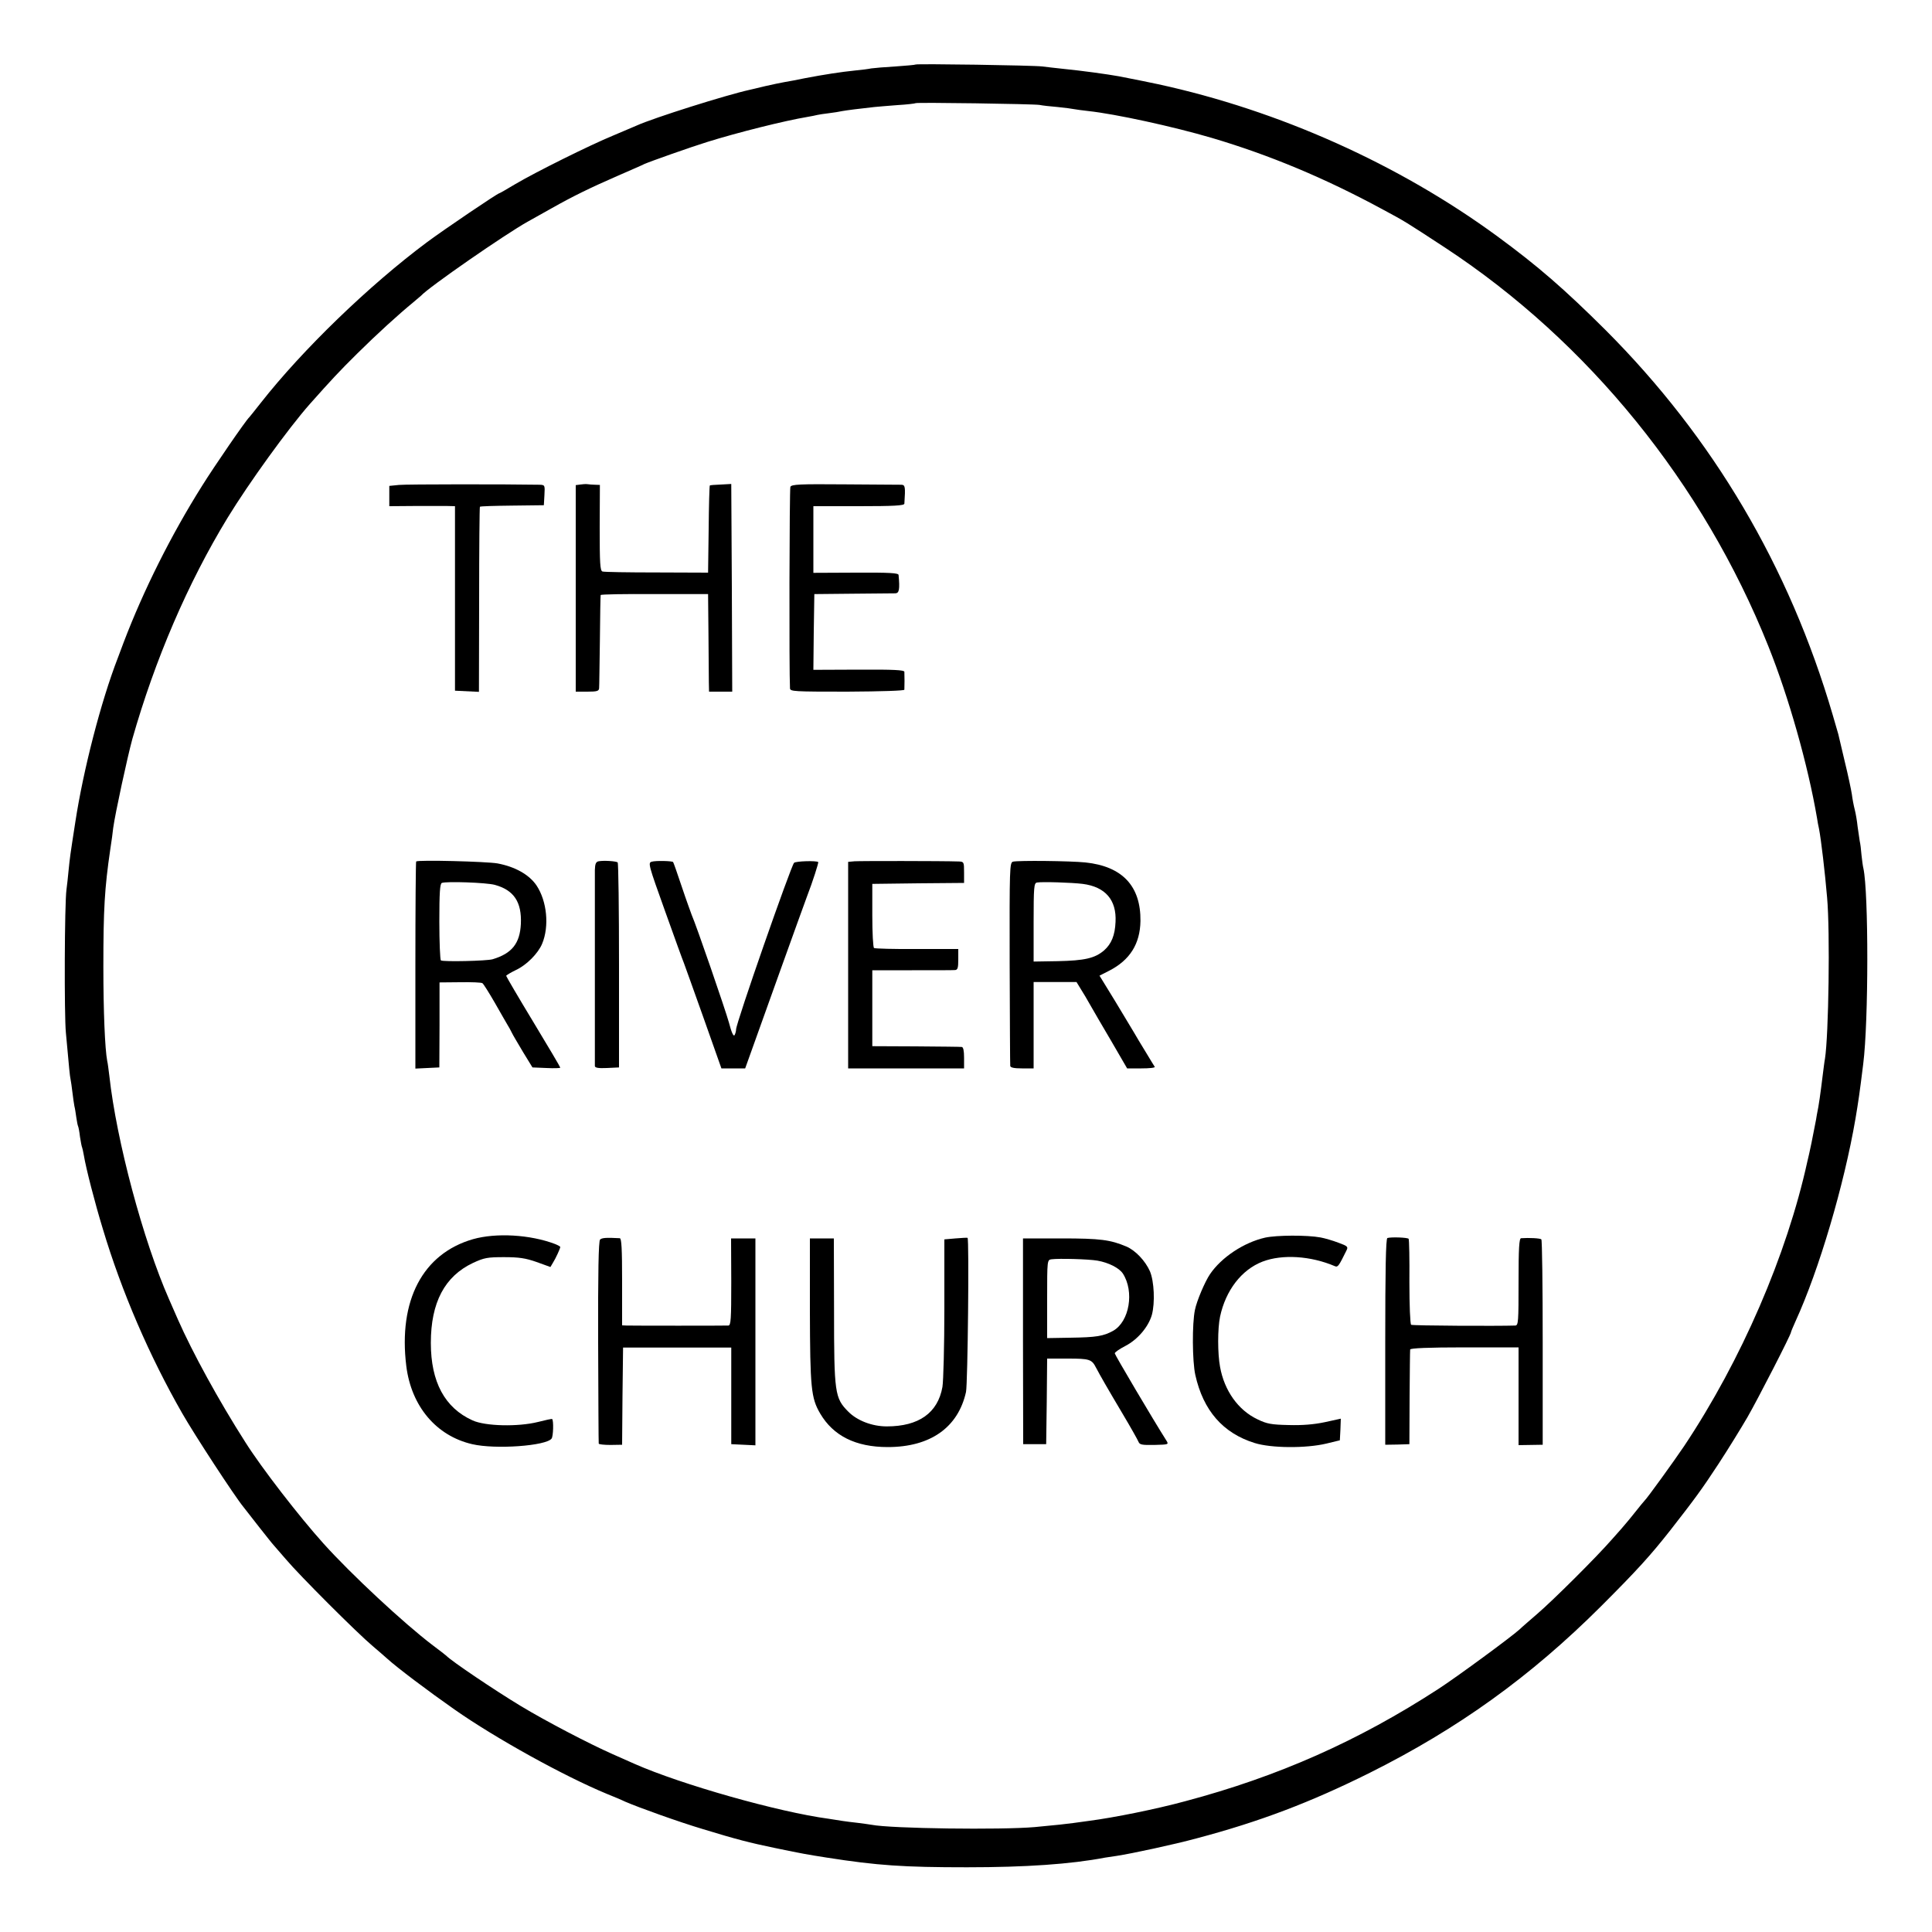
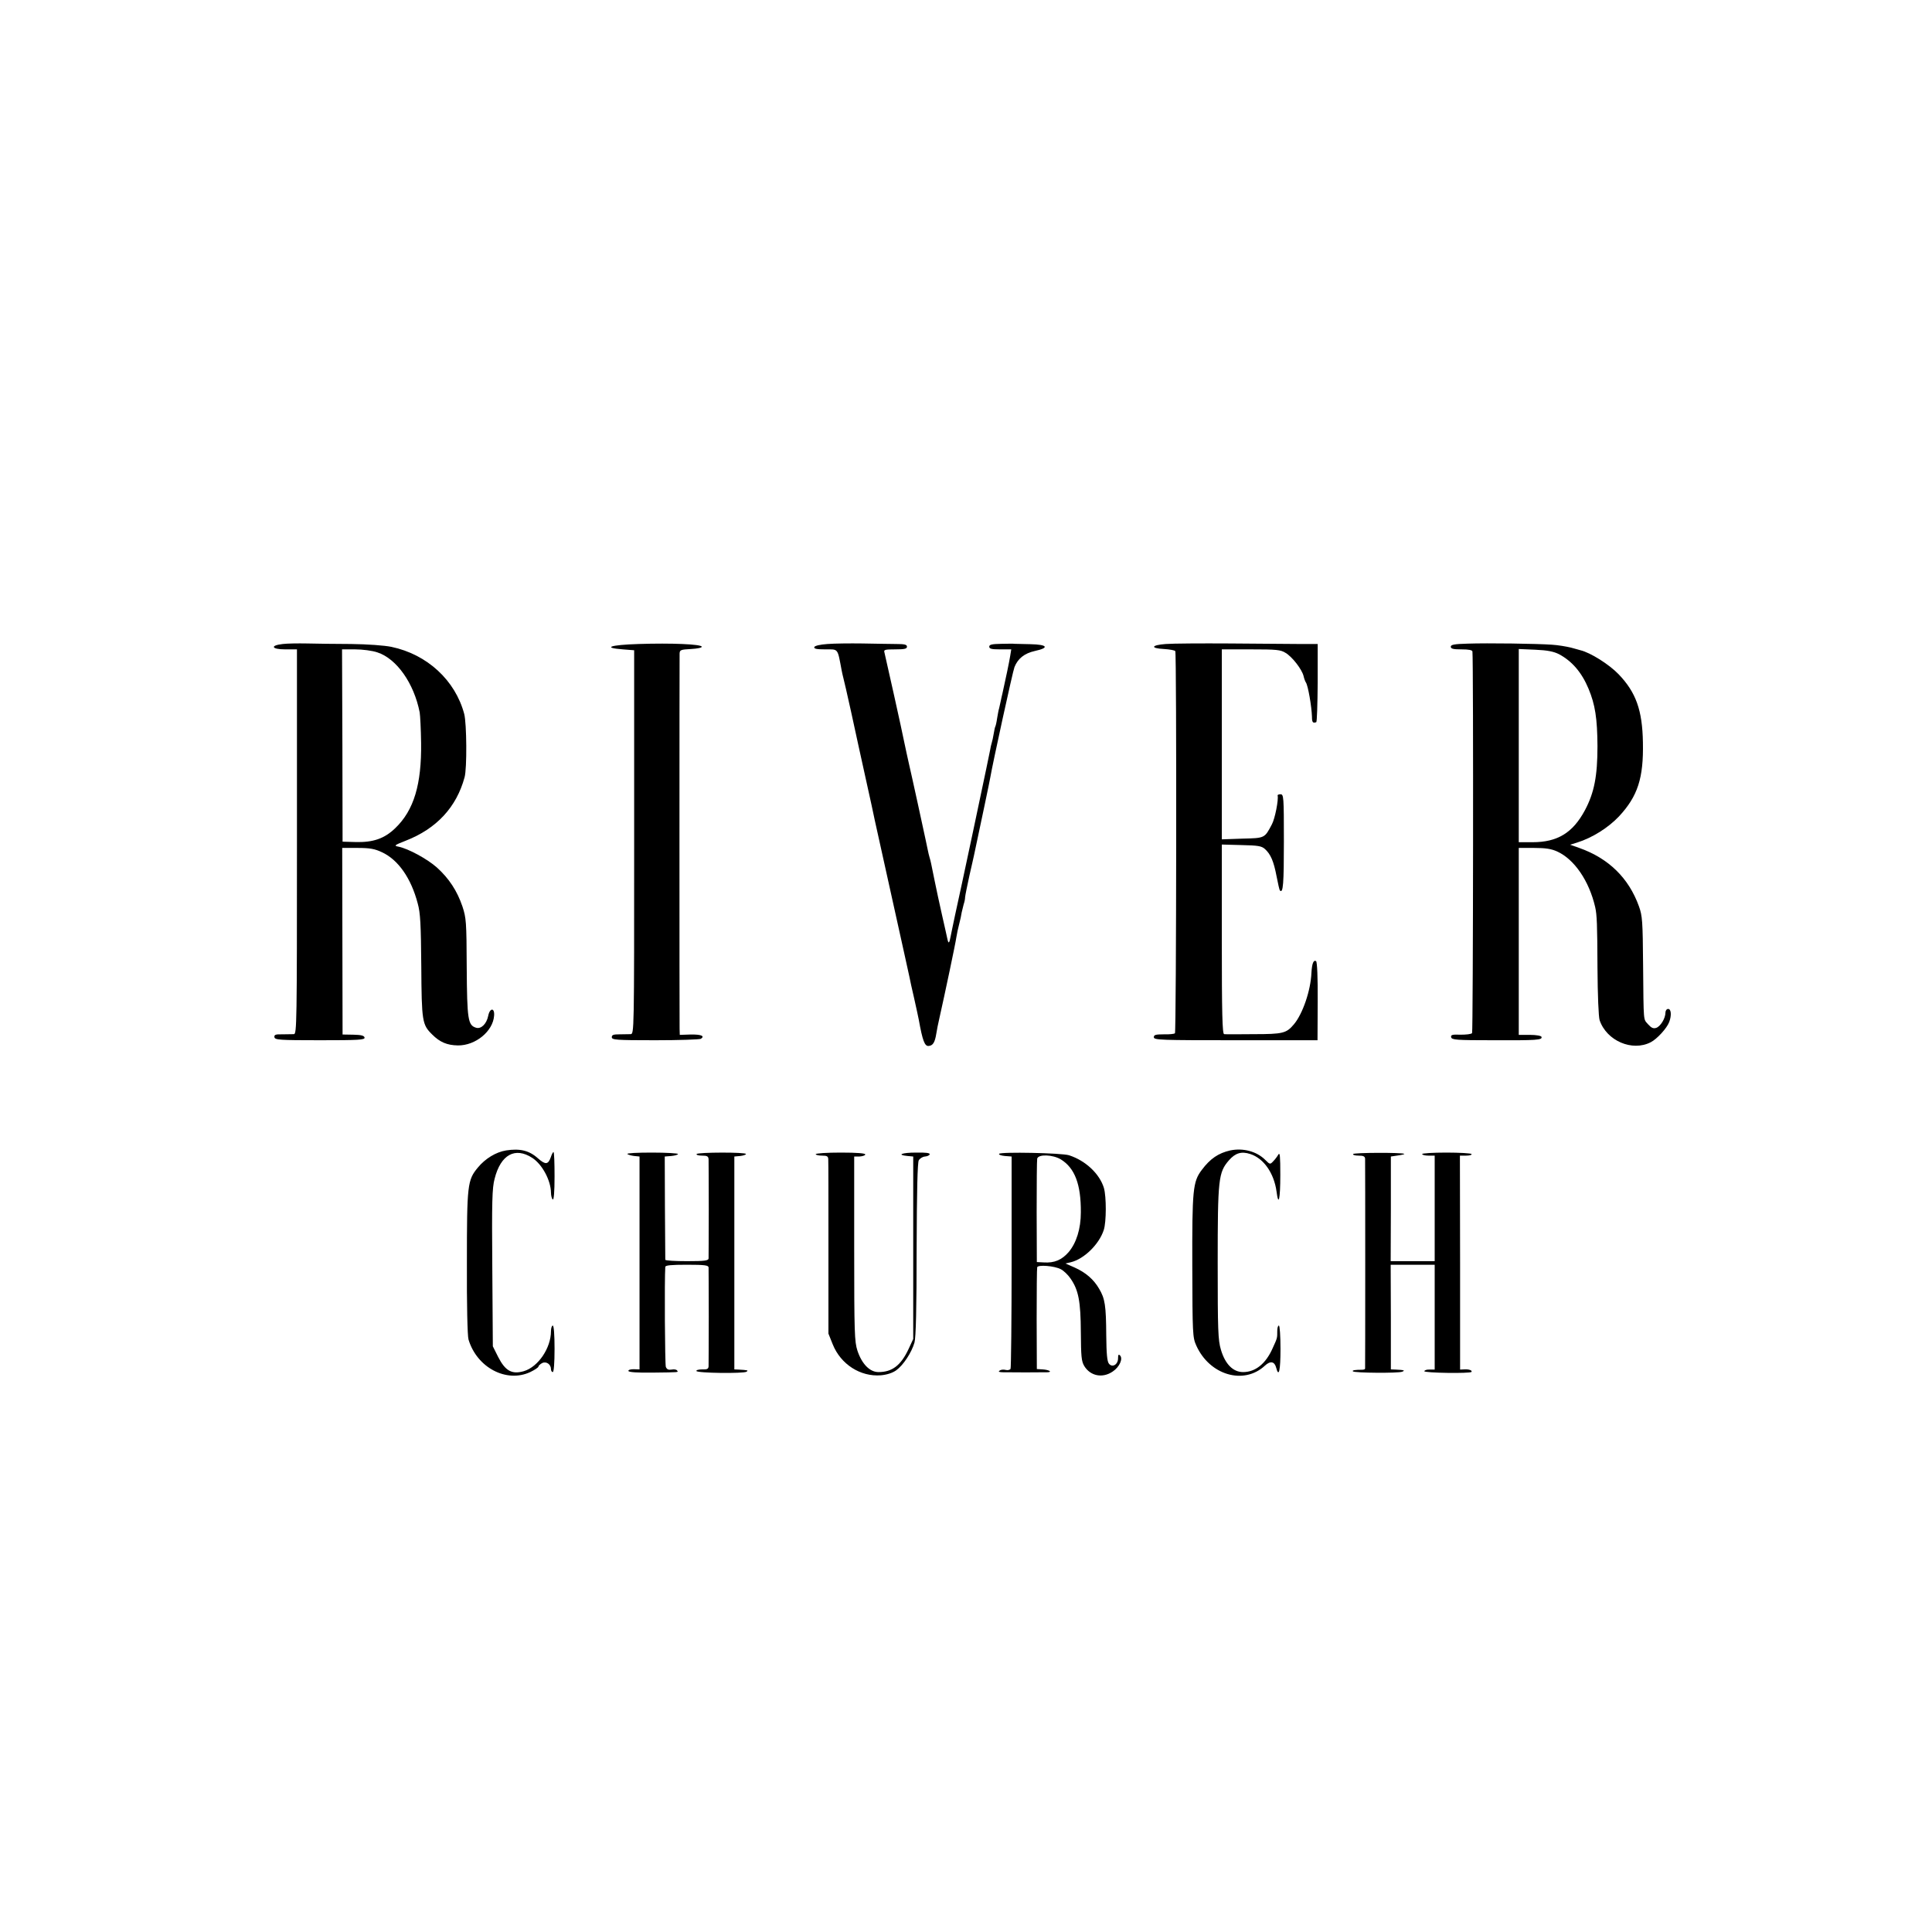
- <svg xmlns="http://www.w3.org/2000/svg" version="1.0" width="1000pt" height="1000pt" viewBox="0 0 1000 1000" preserveAspectRatio="xMidYMid meet">
-   <g transform="translate(0,1000) scale(0.1,-0.1)" fill="#000000" stroke="none">
-     <path d="M4739 9666 c-2 -2 -49 -6 -104 -10 -55 -3 -111 -8 -125 -10 -14 -3 -52 -8 -85 -11 -70 -7 -161 -21 -260 -40 -38 -8 -86 -17 -105 -20 -19 -3 -64 -13 -100 -21 -36 -9 -72 -17 -80 -19 -119 -26 -497 -145 -585 -185 -11 -5 -65 -28 -120 -51 -124 -51 -403 -190 -508 -252 -43 -26 -80 -47 -82 -47 -9 0 -288 -189 -374 -253 -301 -224 -646 -558 -861 -832 -30 -38 -57 -72 -60 -75 -15 -12 -182 -255 -243 -353 -162 -257 -305 -544 -407 -812 -12 -33 -26 -69 -30 -80 -88 -227 -179 -581 -220 -849 -28 -180 -28 -183 -35 -251 -3 -33 -8 -78 -11 -100 -10 -72 -12 -648 -3 -740 18 -197 20 -221 24 -240 2 -11 7 -42 10 -70 3 -27 8 -59 10 -70 3 -11 7 -37 10 -59 3 -21 7 -41 9 -45 2 -3 7 -28 10 -55 4 -27 9 -52 11 -55 1 -3 6 -22 9 -41 11 -67 57 -246 98 -380 98 -327 241 -658 411 -955 64 -112 271 -429 317 -485 11 -14 48 -61 82 -105 35 -44 67 -85 73 -91 5 -6 35 -40 65 -75 71 -84 367 -380 449 -449 35 -30 69 -59 75 -65 53 -48 211 -167 348 -263 214 -150 569 -346 789 -437 35 -14 78 -32 94 -40 74 -32 281 -106 405 -143 174 -53 236 -69 370 -97 155 -32 163 -33 270 -50 262 -41 398 -50 725 -50 304 0 537 16 715 50 14 2 41 6 60 9 78 12 293 58 415 91 324 86 586 185 895 339 458 229 832 498 1196 861 189 189 256 263 360 395 124 159 162 210 249 343 51 78 118 187 150 242 54 94 225 427 225 439 0 3 11 29 24 58 121 264 251 704 310 1048 15 90 21 129 40 283 28 221 28 887 1 1012 -3 11 -7 43 -10 70 -2 28 -6 59 -9 71 -2 12 -7 45 -11 75 -3 30 -10 70 -15 89 -5 19 -12 55 -15 80 -4 25 -20 101 -37 170 -16 69 -31 132 -33 140 -2 8 -15 53 -29 100 -225 768 -619 1434 -1175 1991 -214 213 -351 332 -561 486 -509 373 -1129 651 -1755 787 -61 13 -96 20 -203 41 -61 11 -191 29 -292 39 -36 4 -83 9 -105 12 -46 6 -650 15 -656 10z m641 -209 c14 -3 57 -8 95 -11 39 -4 77 -9 85 -11 8 -2 42 -6 75 -10 138 -15 434 -79 638 -139 297 -88 583 -207 882 -369 121 -65 117 -63 325 -199 741 -487 1336 -1220 1673 -2063 105 -262 205 -615 252 -890 2 -16 7 -41 10 -54 11 -56 31 -227 42 -356 16 -179 8 -714 -11 -835 -3 -14 -7 -50 -11 -80 -13 -105 -20 -157 -31 -210 -2 -14 -6 -36 -9 -50 -15 -77 -25 -128 -30 -148 -3 -12 -7 -32 -10 -43 -106 -484 -342 -1030 -638 -1474 -52 -77 -191 -270 -207 -285 -3 -3 -23 -27 -45 -55 -22 -27 -44 -55 -50 -61 -5 -7 -37 -43 -70 -80 -81 -93 -304 -315 -390 -389 -38 -33 -79 -68 -90 -79 -44 -40 -326 -247 -420 -308 -416 -270 -829 -453 -1310 -581 -151 -41 -369 -85 -500 -102 -16 -2 -52 -7 -80 -11 -54 -7 -65 -8 -200 -21 -172 -15 -743 -8 -844 12 -10 2 -42 6 -72 10 -30 3 -65 8 -79 10 -14 2 -45 7 -70 11 -262 35 -765 178 -1005 284 -22 10 -74 33 -115 51 -122 54 -346 171 -475 249 -134 81 -357 231 -385 260 -3 3 -34 27 -70 54 -149 113 -422 367 -565 526 -127 141 -321 392 -405 525 -138 216 -274 465 -349 635 -18 41 -39 89 -46 105 -134 304 -272 820 -309 1156 -4 31 -8 66 -11 77 -12 63 -20 259 -20 487 0 297 6 406 36 610 6 39 13 88 15 110 10 74 74 369 99 460 117 411 287 807 493 1145 110 180 313 461 425 588 114 128 151 168 246 262 101 100 214 203 291 266 19 16 37 31 40 34 37 42 435 318 552 383 26 15 83 46 125 70 108 61 198 105 338 166 66 29 129 56 140 62 29 13 238 87 325 114 157 49 400 110 520 130 19 3 42 8 50 10 8 2 35 6 60 9 25 3 56 8 69 11 21 4 92 13 166 21 17 2 71 6 120 10 50 3 92 8 94 10 6 5 609 -4 641 -9z" />
-     <path d="M2065 7490 l-50 -5 0 -52 0 -53 130 1 c72 0 148 0 170 0 l40 -1 0 -477 0 -478 62 -3 62 -3 1 477 c0 263 2 479 4 481 2 3 78 5 167 6 l164 2 3 53 c3 51 2 52 -25 53 -165 3 -689 3 -728 -1z" />
-     <path d="M3003 7492 l-23 -3 0 -535 0 -534 60 0 c50 0 60 3 61 18 1 9 2 121 4 247 1 127 3 232 4 235 0 4 126 6 279 5 l277 0 2 -205 c1 -113 2 -226 2 -252 l1 -48 60 0 60 0 -2 537 -3 538 -54 -3 c-30 -1 -56 -3 -57 -5 -2 -2 -5 -104 -6 -227 l-3 -224 -266 1 c-146 0 -273 2 -281 5 -12 5 -14 43 -14 227 l1 221 -25 1 c-14 0 -32 2 -40 3 -8 1 -25 0 -37 -2z" />
-     <path d="M4091 7480 c-5 -11 -7 -958 -2 -1043 1 -16 21 -17 296 -17 179 1 295 5 296 10 1 13 1 76 0 93 -1 9 -55 12 -236 11 l-235 -1 2 196 3 196 200 2 c110 1 209 2 220 2 19 1 23 21 16 95 -1 10 -43 13 -221 12 l-220 -1 0 173 0 172 235 0 c181 0 235 3 236 13 6 90 4 97 -16 98 -11 0 -143 1 -293 2 -235 2 -275 0 -281 -13z" />
-     <path d="M2154 5541 c-2 -2 -4 -245 -4 -538 l0 -534 62 3 62 3 1 220 0 220 106 1 c59 1 111 -1 116 -5 5 -3 34 -49 64 -101 30 -52 59 -104 66 -115 7 -11 17 -29 22 -40 5 -11 32 -56 58 -100 l49 -80 72 -3 c40 -2 72 -1 72 2 0 3 -63 110 -140 237 -77 127 -140 235 -140 238 0 3 23 17 50 30 56 26 115 86 136 136 38 91 25 221 -29 302 -38 56 -111 97 -202 114 -57 10 -412 19 -421 10z m407 -121 c99 -27 140 -89 135 -202 -5 -101 -46 -153 -146 -183 -30 -9 -256 -14 -268 -6 -4 3 -8 94 -8 201 0 148 3 196 13 200 23 9 230 2 274 -10z" />
-     <path d="M3098 5542 c-14 -3 -18 -14 -19 -45 0 -52 0 -997 0 -1015 1 -9 18 -12 63 -10 l62 3 0 527 c0 290 -3 531 -7 534 -7 7 -73 11 -99 6z" />
-     <path d="M3374 5540 c-21 -5 -18 -15 68 -255 49 -137 93 -259 98 -270 4 -11 50 -138 101 -282 l93 -263 62 0 61 0 28 78 c29 82 282 787 292 812 30 78 61 175 58 178 -8 8 -116 5 -125 -4 -17 -19 -300 -829 -300 -862 0 -9 -4 -23 -8 -30 -6 -8 -16 15 -29 65 -19 68 -169 504 -193 558 -4 11 -28 76 -51 145 -23 69 -43 126 -45 128 -4 6 -90 8 -110 2z" />
-     <path d="M4423 5542 l-33 -3 0 -535 0 -534 300 0 300 0 0 55 c0 37 -4 55 -12 56 -7 1 -114 2 -238 3 l-225 1 0 197 0 196 205 0 c113 0 213 0 223 1 14 1 17 11 17 55 l0 54 -214 0 c-117 -1 -217 2 -222 5 -5 3 -9 79 -9 169 l0 163 238 3 237 2 0 55 c0 53 -1 55 -27 56 -88 3 -513 3 -540 1z" />
-     <path d="M5243 5540 c-17 -5 -18 -32 -17 -525 1 -286 2 -526 3 -532 1 -9 20 -13 61 -13 l60 0 0 224 0 223 111 0 111 0 22 -36 c13 -20 34 -56 48 -81 14 -25 63 -109 109 -187 l83 -143 74 0 c40 0 71 3 69 8 -3 4 -24 39 -47 77 -24 39 -51 84 -60 100 -10 17 -54 90 -98 163 l-81 132 49 25 c108 55 161 139 163 258 2 181 -94 283 -285 303 -76 8 -349 11 -375 4z m361 -115 c117 -15 176 -83 170 -197 -3 -69 -21 -113 -59 -147 -48 -41 -100 -53 -242 -56 l-123 -2 0 203 c0 183 2 203 17 206 25 5 181 0 237 -7z" />
-     <path d="M2448 3586 c-260 -75 -387 -317 -345 -657 26 -208 155 -361 341 -404 120 -28 383 -9 411 29 9 12 11 93 3 101 -2 2 -34 -5 -73 -15 -104 -26 -273 -22 -339 8 -144 65 -216 199 -216 401 0 210 72 345 218 414 58 27 75 30 161 30 77 0 111 -5 168 -25 l72 -26 13 22 c14 22 38 74 38 82 0 2 -12 9 -27 15 -129 49 -305 59 -425 25z" />
-     <path d="M6548 3594 c-110 -25 -226 -102 -285 -189 -26 -38 -69 -139 -78 -185 -15 -70 -14 -266 2 -337 41 -184 143 -301 307 -352 86 -27 266 -28 371 -3 l70 17 3 56 2 56 -82 -18 c-57 -12 -116 -17 -188 -15 -90 2 -113 6 -162 30 -99 47 -171 148 -193 271 -13 69 -13 198 0 260 29 136 111 243 220 285 102 39 249 30 375 -24 15 -6 20 2 59 81 10 20 7 23 -42 41 -29 11 -70 23 -92 27 -70 13 -228 12 -287 -1z" />
-     <path d="M3106 3584 c-8 -7 -11 -171 -10 -530 1 -285 2 -522 3 -526 0 -4 28 -7 61 -7 l60 1 2 252 3 251 280 0 280 0 0 -250 0 -250 63 -3 62 -3 0 536 0 535 -63 0 -63 0 1 -225 c0 -195 -2 -225 -15 -226 -19 -1 -497 -1 -527 0 l-23 1 0 225 c0 173 -3 225 -12 226 -71 4 -93 2 -102 -7z" />
-     <path d="M4946 3590 l-58 -5 0 -355 c0 -195 -5 -379 -10 -409 -24 -134 -122 -204 -288 -204 -76 0 -154 30 -200 77 -69 70 -73 94 -73 524 l-1 372 -62 0 -62 0 0 -372 c1 -401 6 -454 53 -534 68 -116 184 -174 350 -174 220 0 364 101 405 285 9 41 17 794 8 798 -2 1 -29 0 -62 -3z" />
-     <path d="M7181 3592 c-8 -3 -11 -166 -11 -537 l0 -533 63 1 62 2 1 240 c1 132 2 245 3 250 1 7 95 11 281 11 l280 0 0 -253 0 -253 63 1 62 1 0 528 c0 291 -3 531 -7 535 -5 6 -64 9 -105 6 -10 -1 -13 -53 -13 -226 0 -207 -1 -225 -17 -226 -90 -3 -532 -1 -539 4 -5 3 -9 101 -9 221 1 119 -1 219 -4 224 -6 7 -91 10 -110 4z" />
-     <path d="M5295 3058 l1 -533 59 0 60 0 3 222 2 221 108 0 c112 0 123 -4 145 -47 21 -40 57 -103 139 -241 41 -69 77 -133 81 -143 6 -15 18 -17 82 -16 74 2 75 2 62 23 -68 107 -267 444 -267 451 0 6 25 23 56 39 63 33 118 98 136 160 17 63 12 174 -10 226 -24 54 -75 108 -122 128 -83 35 -135 42 -335 42 l-200 0 0 -532z m385 417 c58 -10 113 -38 132 -67 60 -93 34 -248 -50 -296 -51 -28 -86 -34 -224 -36 l-118 -2 0 202 c0 202 0 203 23 206 38 5 190 1 237 -7z" />
+ <svg xmlns="http://www.w3.org/2000/svg" version="1.0" width="1080pt" height="1080pt" viewBox="0 0 1080 1080" preserveAspectRatio="xMidYMid meet">
+   <g transform="translate(0,1080) scale(0.1,-0.1)" fill="#000000" stroke="none">
+     <path d="M1581 7200 c-73 -8 -64 -30 13 -30 l66 0 0 -1075 c0 -1017 -1 -1075 -17 -1076 -10 0 -39 -1 -65 -1 -37 1 -46 -2 -44 -16 3 -15 27 -17 255 -17 218 0 251 2 249 15 -3 11 -18 15 -63 16 l-60 1 -1 521 -1 522 86 0 c69 0 96 -5 136 -24 91 -42 163 -145 200 -286 15 -53 18 -117 20 -350 2 -311 5 -328 61 -383 43 -43 83 -60 144 -61 98 -1 196 79 202 166 4 46 -24 45 -33 -1 -9 -45 -40 -75 -68 -66 -45 14 -50 44 -52 336 -1 257 -3 278 -24 342 -30 88 -75 156 -142 217 -55 49 -161 106 -215 117 -27 5 -25 8 39 33 173 67 285 188 330 355 14 49 12 301 -2 354 -50 188 -207 333 -407 375 -39 8 -134 15 -225 16 -87 0 -198 2 -248 3 -49 1 -110 0 -134 -3z m529 -47 c107 -35 204 -172 236 -335 3 -18 7 -95 8 -171 3 -231 -40 -376 -144 -476 -61 -59 -124 -81 -225 -78 l-70 2 -1 538 -2 537 73 0 c41 0 96 -7 125 -17z" />
+     <path d="M3570 7200 c-160 -5 -205 -21 -88 -30 l63 -5 0 -1072 c0 -1067 0 -1073 -20 -1074 -11 0 -39 -1 -62 -1 -34 0 -43 -3 -43 -16 0 -15 23 -17 243 -17 133 0 248 4 255 8 24 16 1 25 -58 24 l-60 -2 -1 35 c-1 45 -1 2068 0 2097 1 20 7 22 64 25 35 2 61 7 60 13 -4 14 -169 21 -353 15z" />
+     <path d="M4626 7200 c-43 -3 -71 -10 -74 -17 -3 -10 14 -13 61 -13 75 0 68 9 92 -118 2 -13 7 -31 9 -40 3 -9 23 -98 45 -197 21 -99 58 -265 81 -370 23 -104 46 -208 50 -230 5 -22 49 -223 99 -447 50 -224 92 -417 95 -430 2 -13 14 -66 26 -118 12 -52 23 -106 26 -120 21 -117 33 -149 55 -147 24 2 35 19 43 69 3 21 11 59 17 85 30 133 91 422 95 453 3 19 10 53 16 75 6 22 12 51 14 65 3 14 8 34 11 45 4 11 8 29 8 40 1 11 12 65 24 120 13 55 24 107 26 115 36 169 89 420 91 435 12 72 126 595 135 616 19 48 56 77 114 90 83 18 71 36 -26 38 -44 1 -84 2 -87 2 -4 1 -37 1 -74 0 -53 -1 -68 -4 -68 -16 0 -12 13 -15 61 -15 l62 0 -6 -37 c-5 -32 -26 -132 -43 -208 -3 -11 -7 -31 -10 -45 -3 -14 -7 -32 -9 -40 -3 -8 -7 -33 -11 -55 -3 -22 -8 -43 -10 -46 -2 -3 -6 -21 -9 -40 -3 -19 -8 -42 -11 -51 -3 -9 -7 -27 -9 -40 -10 -49 -17 -85 -95 -453 -44 -209 -90 -420 -101 -470 -10 -49 -22 -103 -25 -120 -7 -39 -12 -43 -18 -14 -3 13 -16 74 -30 134 -14 61 -32 146 -41 190 -9 44 -18 88 -20 98 -2 10 -6 26 -9 35 -3 9 -7 28 -10 42 -6 31 -7 33 -56 260 -22 102 -45 203 -50 225 -8 34 -16 74 -26 120 -7 39 -106 484 -110 498 -5 15 3 17 60 17 52 0 66 3 66 15 0 12 -14 15 -62 15 -35 0 -119 2 -188 3 -69 1 -156 0 -194 -3z" />
+     <path d="M6517 7200 c-82 -6 -89 -24 -10 -28 32 -2 60 -7 63 -12 8 -13 6 -2127 -2 -2136 -4 -4 -33 -7 -63 -6 -45 0 -55 -3 -55 -16 0 -16 39 -17 457 -17 l458 0 1 218 c1 131 -3 220 -9 224 -14 9 -23 -12 -26 -65 -4 -99 -49 -230 -98 -288 -42 -50 -61 -55 -224 -55 -85 -1 -160 -1 -166 0 -10 1 -13 114 -13 530 l0 530 110 -3 c92 -2 112 -5 131 -22 32 -29 49 -68 65 -152 8 -41 16 -78 19 -80 18 -18 22 39 22 273 0 251 -1 265 -19 265 -10 0 -17 -3 -16 -7 6 -23 -15 -130 -32 -161 -41 -78 -39 -77 -165 -80 l-115 -4 0 531 0 531 163 0 c143 0 166 -2 194 -20 37 -22 91 -92 100 -129 3 -14 9 -30 13 -36 12 -17 32 -133 34 -192 0 -31 5 -37 24 -30 4 1 7 100 8 220 l0 217 -100 0 c-56 0 -231 2 -391 3 -159 1 -320 0 -358 -3z" />
+     <path d="M8203 7202 c-74 -2 -93 -6 -93 -17 0 -12 14 -15 60 -15 41 0 60 -4 61 -12 6 -56 4 -2125 -2 -2133 -4 -6 -33 -9 -64 -9 -47 2 -56 -1 -53 -14 3 -15 29 -17 233 -17 248 -1 278 1 272 19 -2 6 -29 11 -65 11 l-62 0 0 523 0 522 86 0 c64 0 96 -5 129 -20 96 -44 178 -164 212 -310 10 -44 12 -98 13 -338 1 -157 6 -276 12 -295 39 -115 182 -177 286 -123 35 18 90 78 103 113 14 37 11 73 -6 73 -8 0 -15 -9 -15 -20 0 -33 -28 -78 -52 -86 -16 -5 -27 0 -45 20 -27 32 -25 0 -28 331 -2 246 -4 275 -23 328 -57 159 -170 269 -334 327 l-51 18 39 12 c86 27 174 83 234 146 105 113 138 214 134 414 -3 180 -39 280 -136 381 -54 56 -158 121 -213 134 -5 2 -30 8 -54 15 -25 6 -72 14 -105 16 -83 6 -360 10 -473 6z m512 -59 c73 -39 127 -102 165 -193 37 -89 49 -165 50 -321 0 -167 -18 -260 -70 -358 -68 -127 -154 -179 -293 -179 l-77 0 0 540 0 540 93 -4 c68 -3 102 -10 132 -25z" />
+     <path d="M2829 4369 c-56 -9 -116 -45 -158 -96 -58 -70 -61 -96 -61 -533 -1 -231 3 -409 9 -428 47 -157 212 -244 345 -182 25 12 46 26 46 31 0 4 9 13 20 19 23 12 50 -6 50 -34 0 -9 5 -16 10 -16 6 0 10 50 10 130 0 80 -4 130 -10 130 -5 0 -10 -14 -10 -31 0 -94 -71 -200 -152 -224 -66 -19 -103 1 -143 79 l-30 60 -3 438 c-3 371 -1 448 13 499 34 135 115 179 211 116 55 -36 103 -125 104 -194 0 -17 5 -35 10 -38 6 -4 10 42 10 129 0 75 -2 136 -6 136 -3 0 -10 -13 -15 -29 -15 -42 -30 -43 -72 -6 -49 44 -101 56 -178 44z" />
+     <path d="M6877 4369 c-66 -15 -112 -46 -159 -109 -50 -66 -54 -110 -53 -540 1 -375 2 -397 22 -441 74 -166 266 -223 384 -113 30 28 54 24 63 -12 15 -57 24 -15 24 106 0 72 -4 130 -9 130 -5 0 -9 -13 -9 -30 0 -40 1 -38 -26 -97 -38 -86 -96 -133 -165 -133 -56 0 -100 44 -124 125 -16 54 -18 106 -18 485 0 471 4 506 63 574 36 41 70 51 119 35 75 -24 133 -107 147 -210 11 -86 21 -44 21 93 0 103 -2 129 -11 114 -6 -11 -19 -28 -29 -38 -17 -18 -18 -18 -44 8 -48 48 -124 68 -196 53z" />
+     <path d="M3507 4349 c4 -4 22 -9 38 -11 l30 -3 0 -595 0 -595 -33 1 c-18 0 -31 -4 -29 -10 2 -7 52 -10 133 -9 156 2 146 1 139 12 -3 5 -17 8 -30 5 -19 -3 -27 1 -33 15 -5 15 -8 485 -3 559 1 9 32 12 121 12 100 0 120 -3 121 -15 0 -8 1 -132 1 -275 0 -143 -1 -268 -1 -278 -1 -15 -9 -18 -36 -17 -20 0 -34 -4 -32 -9 4 -12 263 -15 280 -4 12 8 7 9 -45 12 l-23 1 0 595 0 595 33 3 c17 2 32 7 32 11 0 11 -269 10 -276 0 -3 -5 11 -9 30 -9 29 0 36 -4 37 -20 0 -11 1 -137 1 -280 0 -143 -1 -267 -1 -275 -1 -12 -21 -15 -121 -15 -66 0 -120 3 -121 8 0 4 -1 135 -2 292 l-1 285 37 3 c20 2 37 7 37 11 0 4 -66 8 -146 8 -80 0 -142 -3 -137 -8z" />
+     <path d="M4560 4348 c0 -4 16 -8 35 -8 29 0 35 -4 35 -22 1 -13 1 -237 1 -498 l0 -475 24 -60 c45 -112 155 -182 269 -173 34 3 65 13 86 28 39 28 86 99 102 155 8 27 12 195 12 520 1 331 5 486 12 499 7 11 22 20 35 21 12 1 24 6 26 12 3 8 -23 11 -76 10 -80 0 -111 -13 -48 -19 l32 -3 0 -510 0 -510 -26 -56 c-43 -92 -92 -129 -168 -129 -49 0 -93 45 -118 120 -16 50 -18 97 -18 570 l0 515 29 0 c16 1 31 5 33 11 2 7 -44 11 -137 11 -77 0 -140 -4 -140 -9z" />
+     <path d="M5585 4350 c-3 -5 12 -10 32 -12 l38 -3 0 -588 c0 -324 -3 -594 -6 -599 -4 -6 -16 -9 -27 -6 -11 3 -26 2 -33 -3 -10 -6 -6 -9 14 -10 33 -1 230 -1 254 0 28 2 5 14 -29 16 l-32 2 -1 279 c0 153 1 284 3 290 4 15 96 8 132 -11 16 -8 41 -32 55 -53 44 -64 56 -126 57 -299 1 -135 3 -162 19 -189 34 -56 102 -70 159 -31 38 25 59 72 41 90 -8 8 -11 4 -11 -16 0 -35 -32 -54 -51 -30 -10 12 -14 55 -15 158 -1 167 -7 206 -40 261 -30 52 -75 91 -138 119 l-50 22 30 7 c74 18 158 100 184 180 15 45 15 186 1 235 -24 79 -102 153 -195 183 -40 13 -384 20 -391 8z m345 -31 c78 -48 113 -139 112 -296 0 -92 -25 -171 -68 -222 -38 -44 -80 -62 -139 -58 l-39 2 -1 280 c0 154 1 288 3 298 6 26 87 23 132 -4z" />
+     <path d="M7564 4349 c-3 -5 11 -9 30 -9 27 0 36 -4 37 -17 1 -23 1 -1166 0 -1174 -1 -4 -9 -6 -18 -6 -39 0 -56 -3 -50 -9 9 -9 253 -11 275 -2 19 7 11 10 -38 12 l-25 1 0 293 -1 292 123 0 123 0 0 -293 0 -293 -27 0 c-16 1 -29 -3 -31 -9 -2 -10 257 -14 264 -4 5 9 -16 16 -42 14 l-22 -1 0 598 -1 598 35 0 c19 0 33 4 30 9 -3 4 -66 8 -141 8 -74 0 -135 -4 -135 -8 0 -5 16 -9 35 -9 l35 0 0 -295 0 -295 -123 0 -123 0 1 293 0 292 40 6 c22 3 38 7 35 9 -14 8 -281 7 -286 -1z" />
  </g>
</svg>
